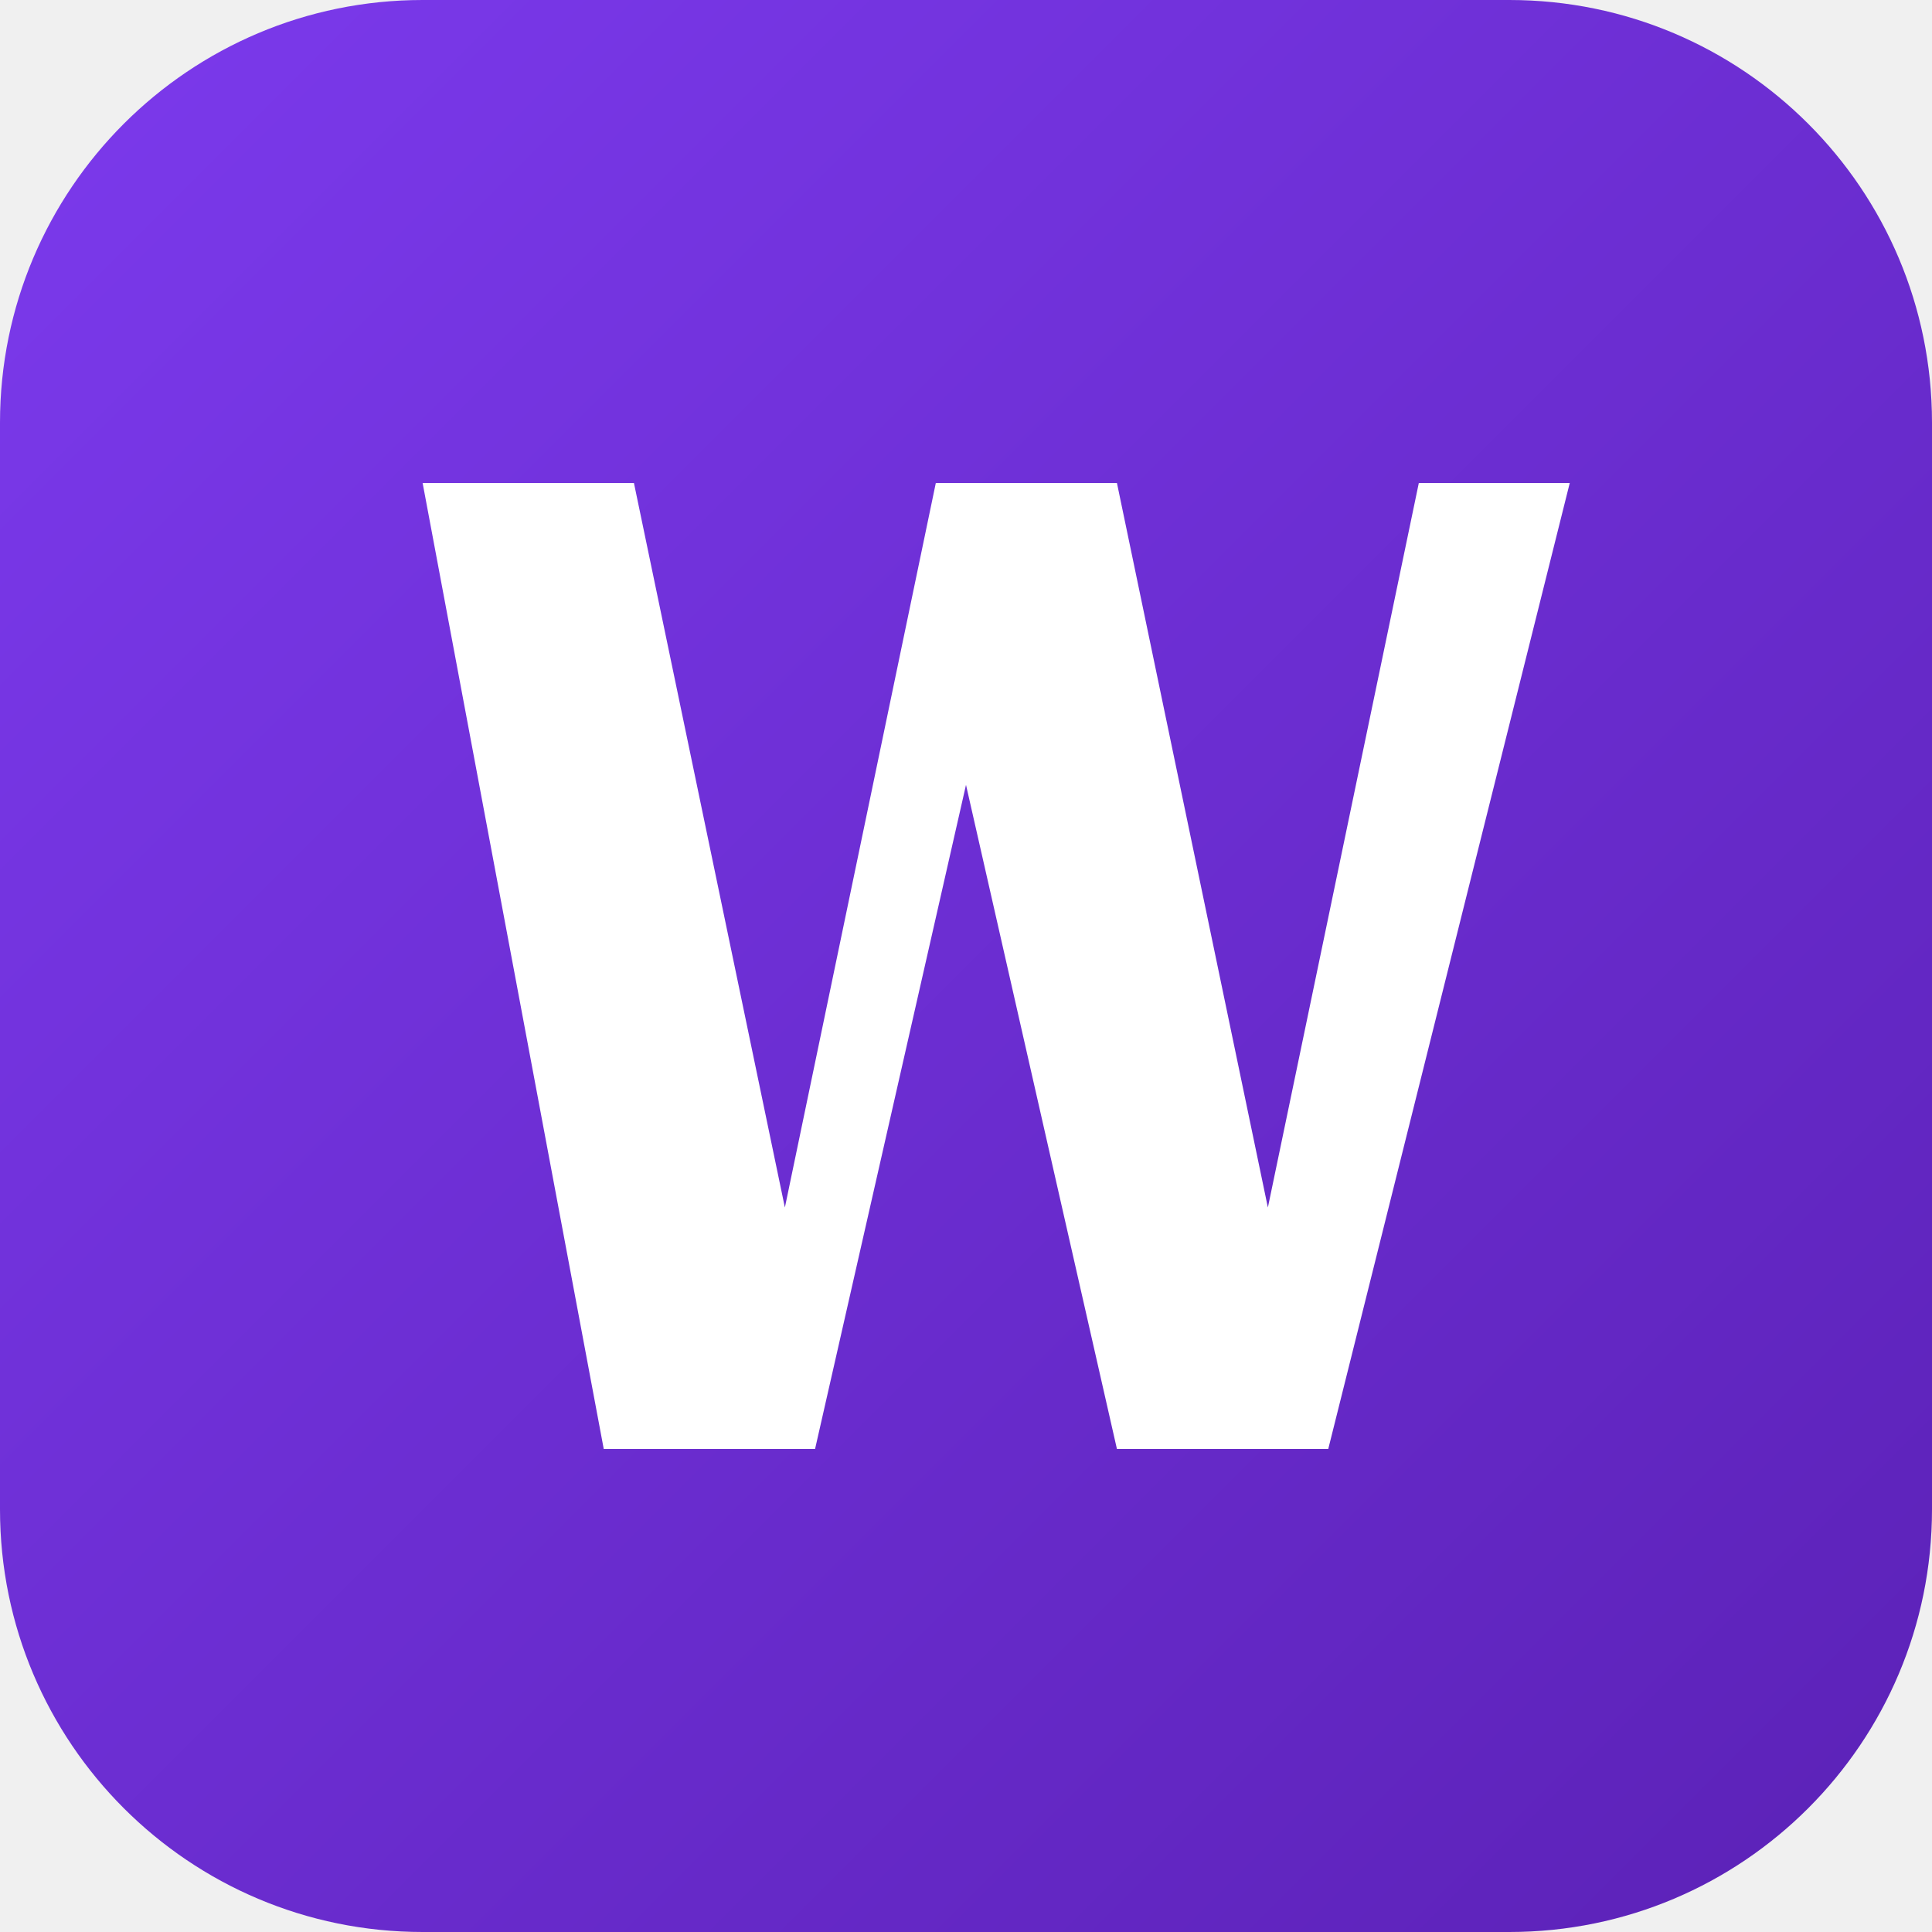
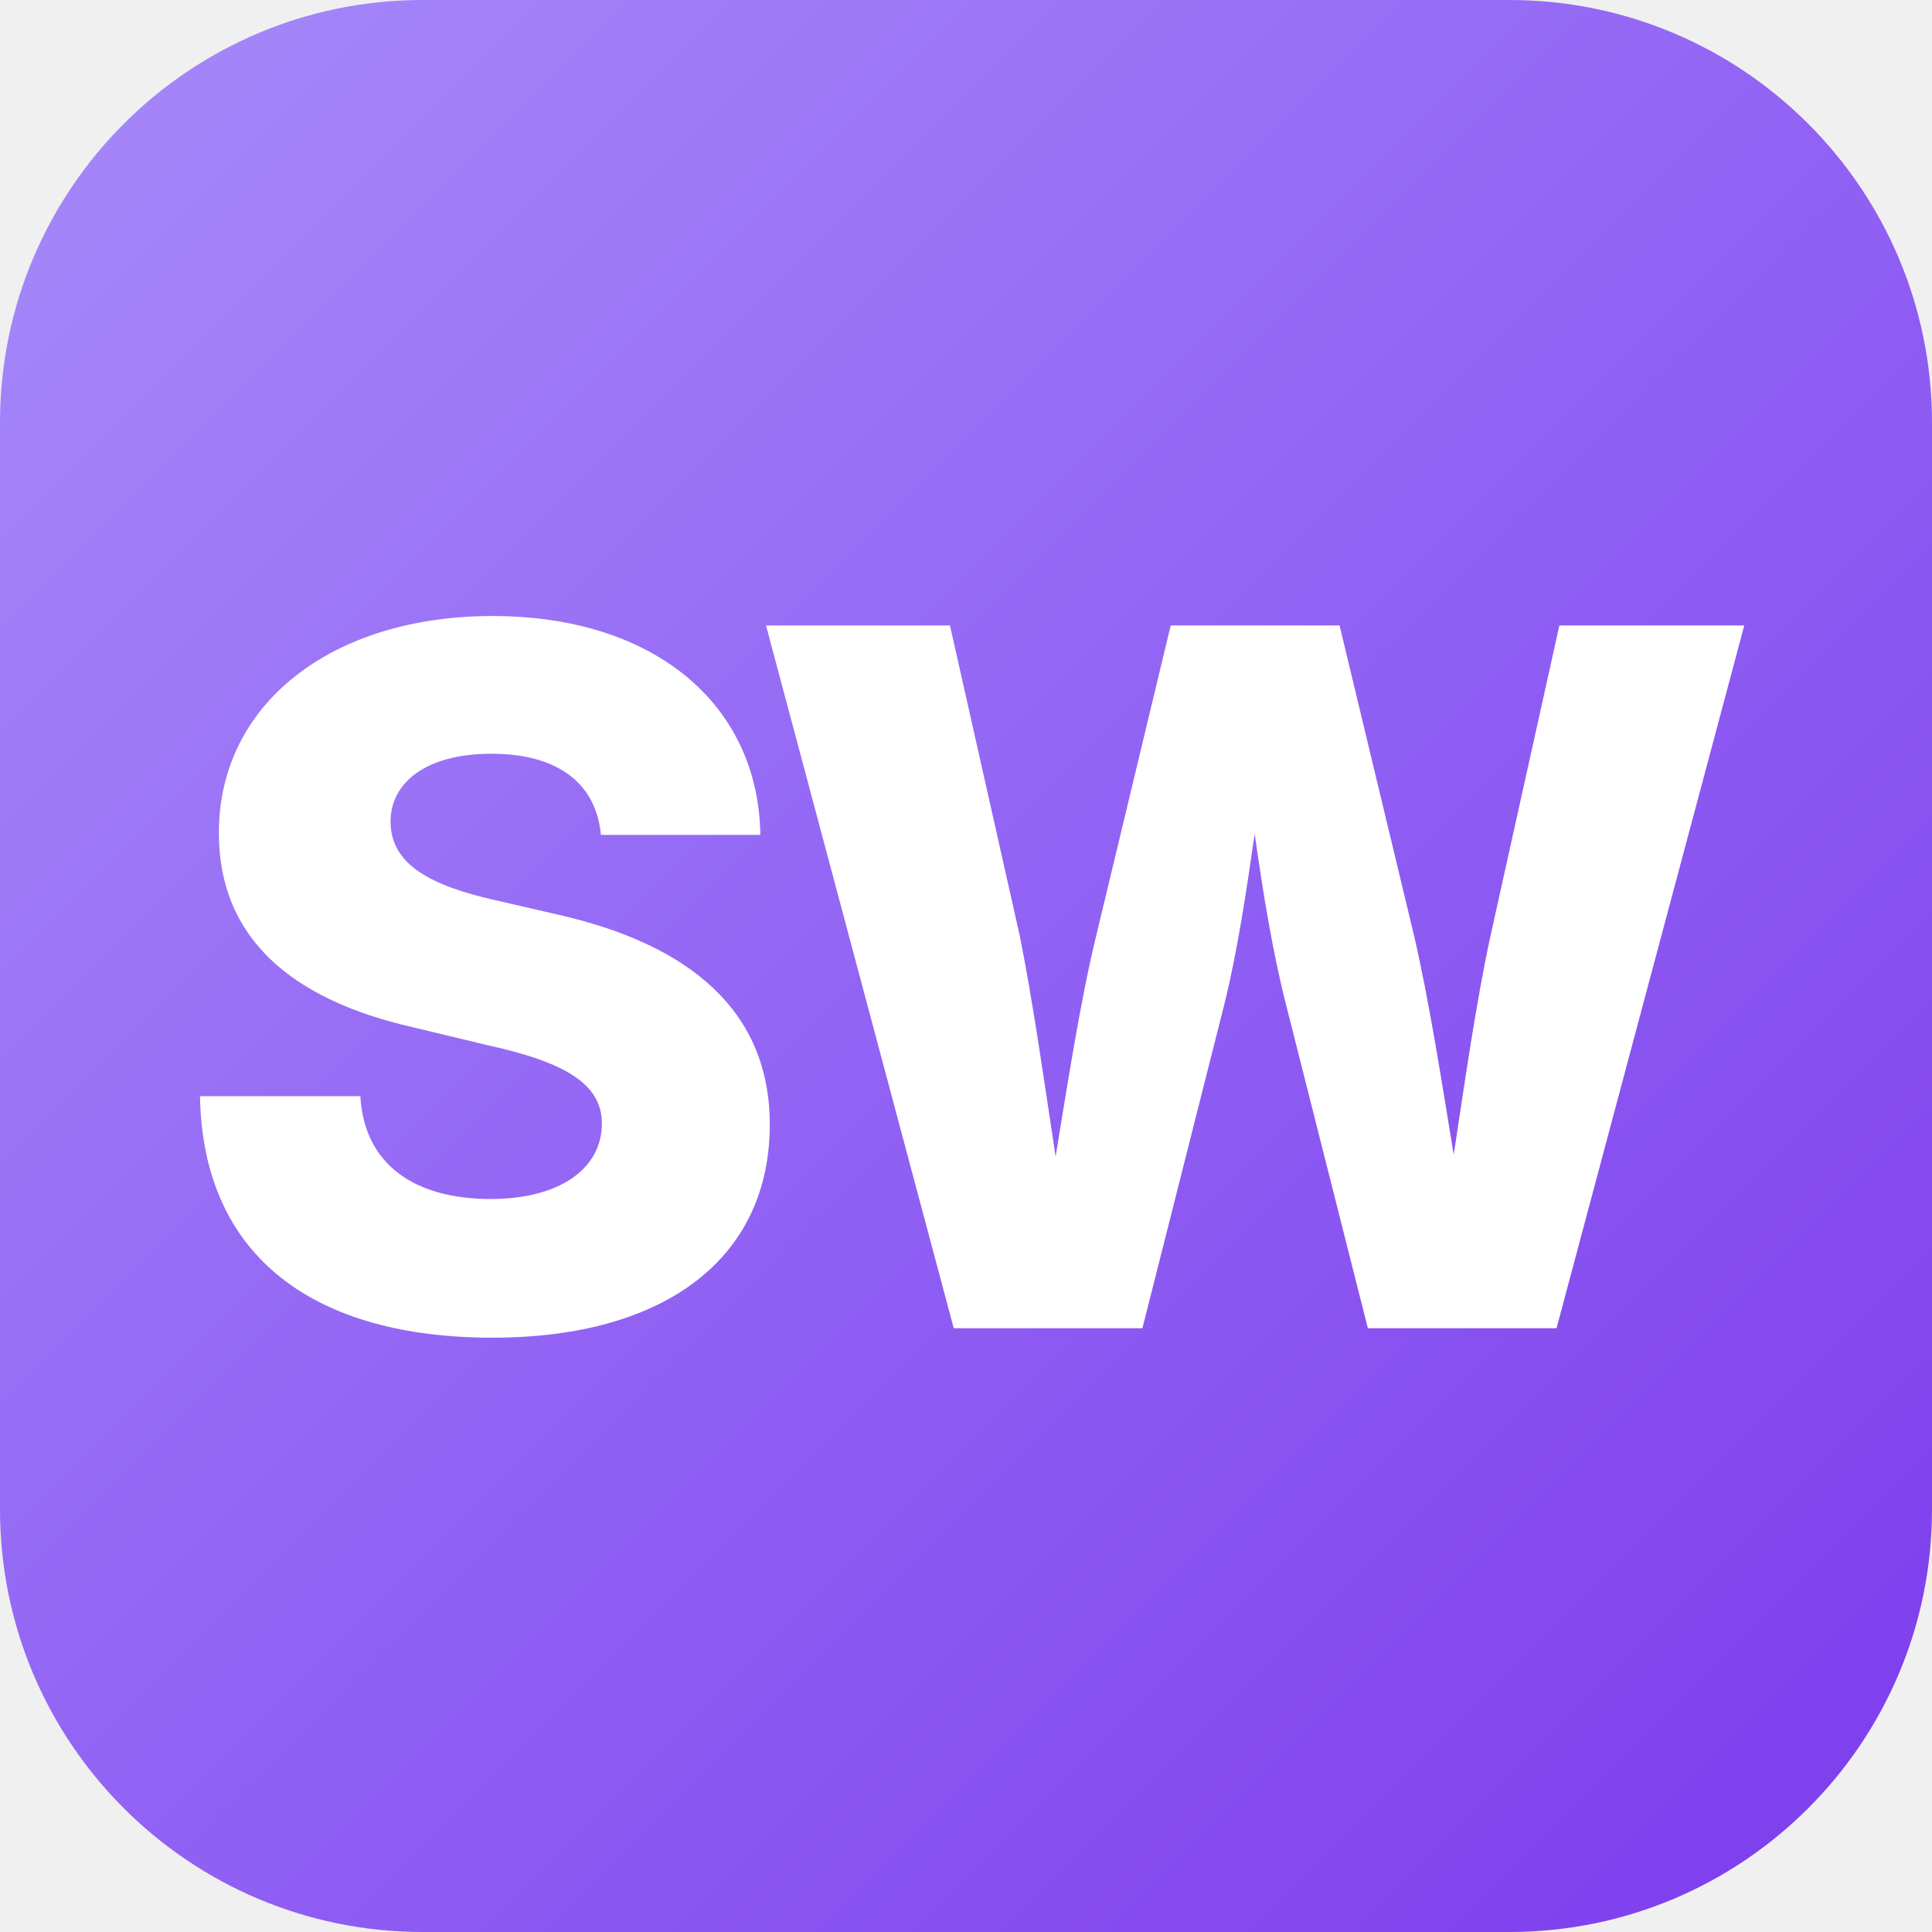
<svg xmlns="http://www.w3.org/2000/svg" viewBox="0 0 32 32">
  <defs>
    <linearGradient id="g" x1="0" y1="0" x2="1" y2="1">
-       <stop offset="0%" stop-color="#7c3aed" />
-       <stop offset="100%" stop-color="#5b21b6" />
+       <stop offset="0%" stop-color="#a78bfa" />
+       <stop offset="100%" stop-color="#7c3aed" />
    </linearGradient>
  </defs>
  <rect width="32" height="32" rx="7" fill="url(#g)" />
-   <path d="M7 8h3.5l2.5 12 2.5-12h3l2.5 12 2.5-12H26l-4 16h-3.5l-2.5-11-2.5 11H10z" fill="#fff" />
+   <text x="16" y="22" font-family="-apple-system, 'SF Pro Display', system-ui, sans-serif" font-size="16" font-weight="800" fill="#ffffff" text-anchor="middle" letter-spacing="-1">SW</text>
</svg>
